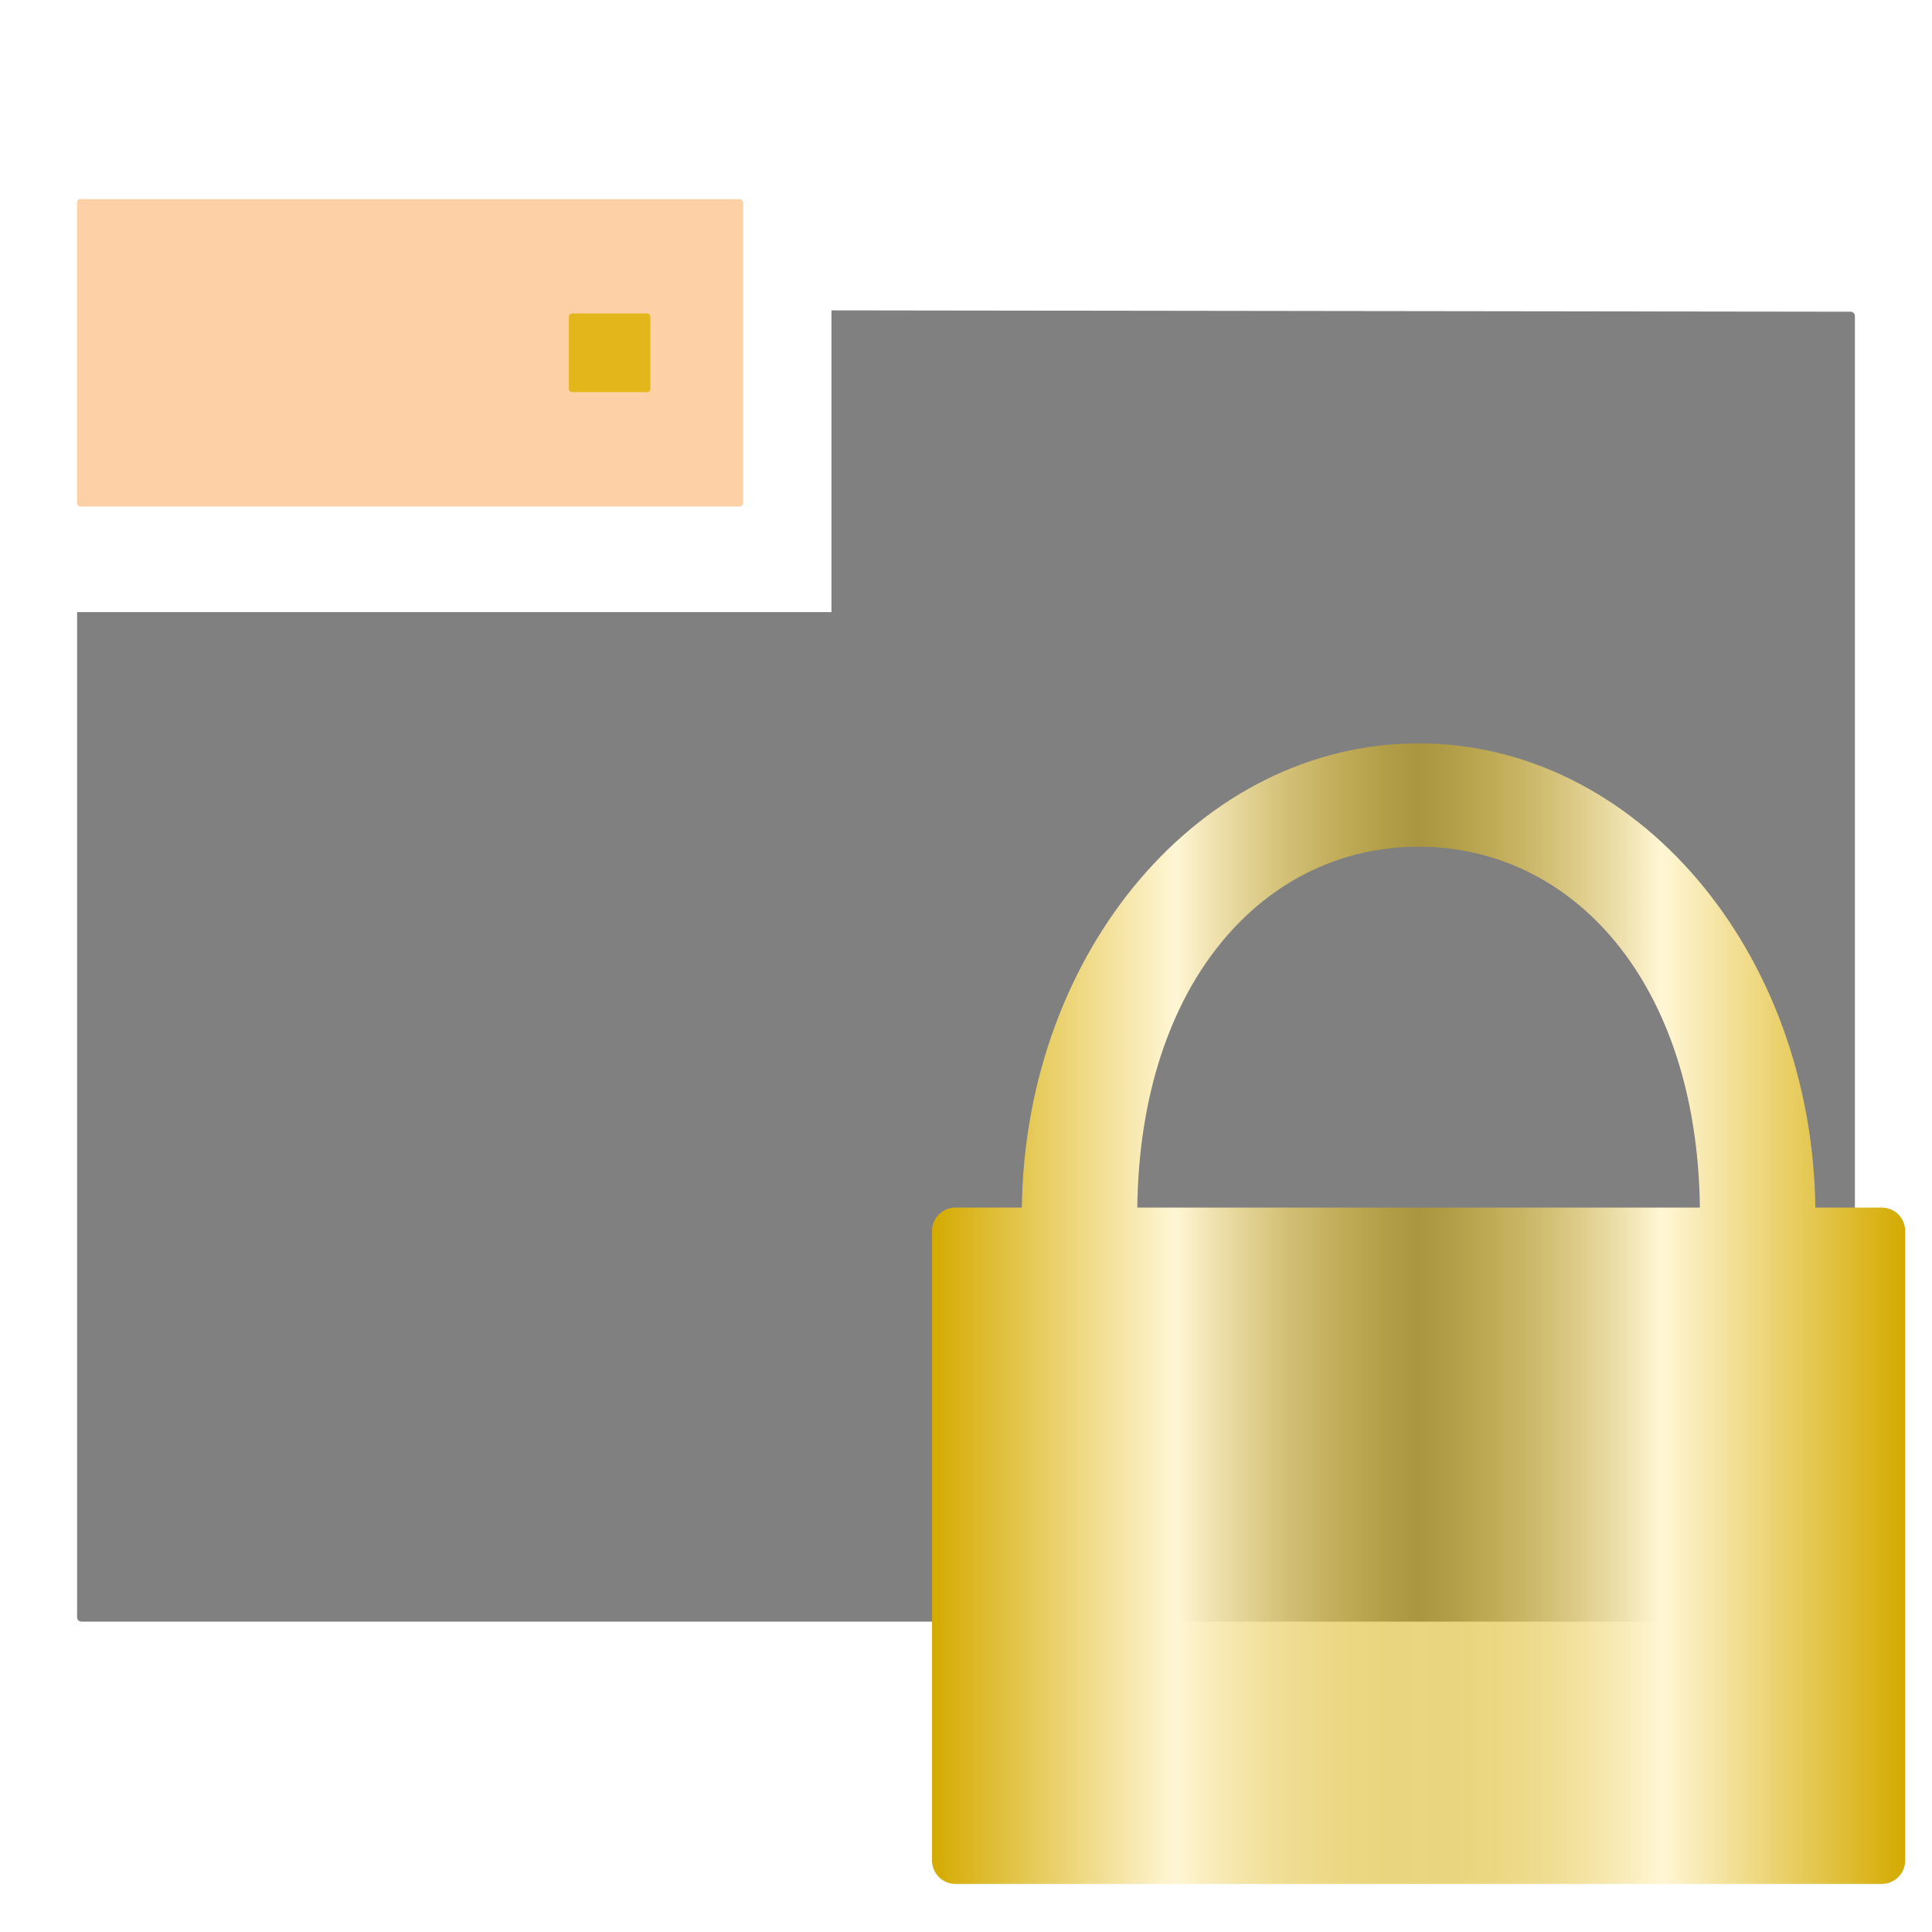
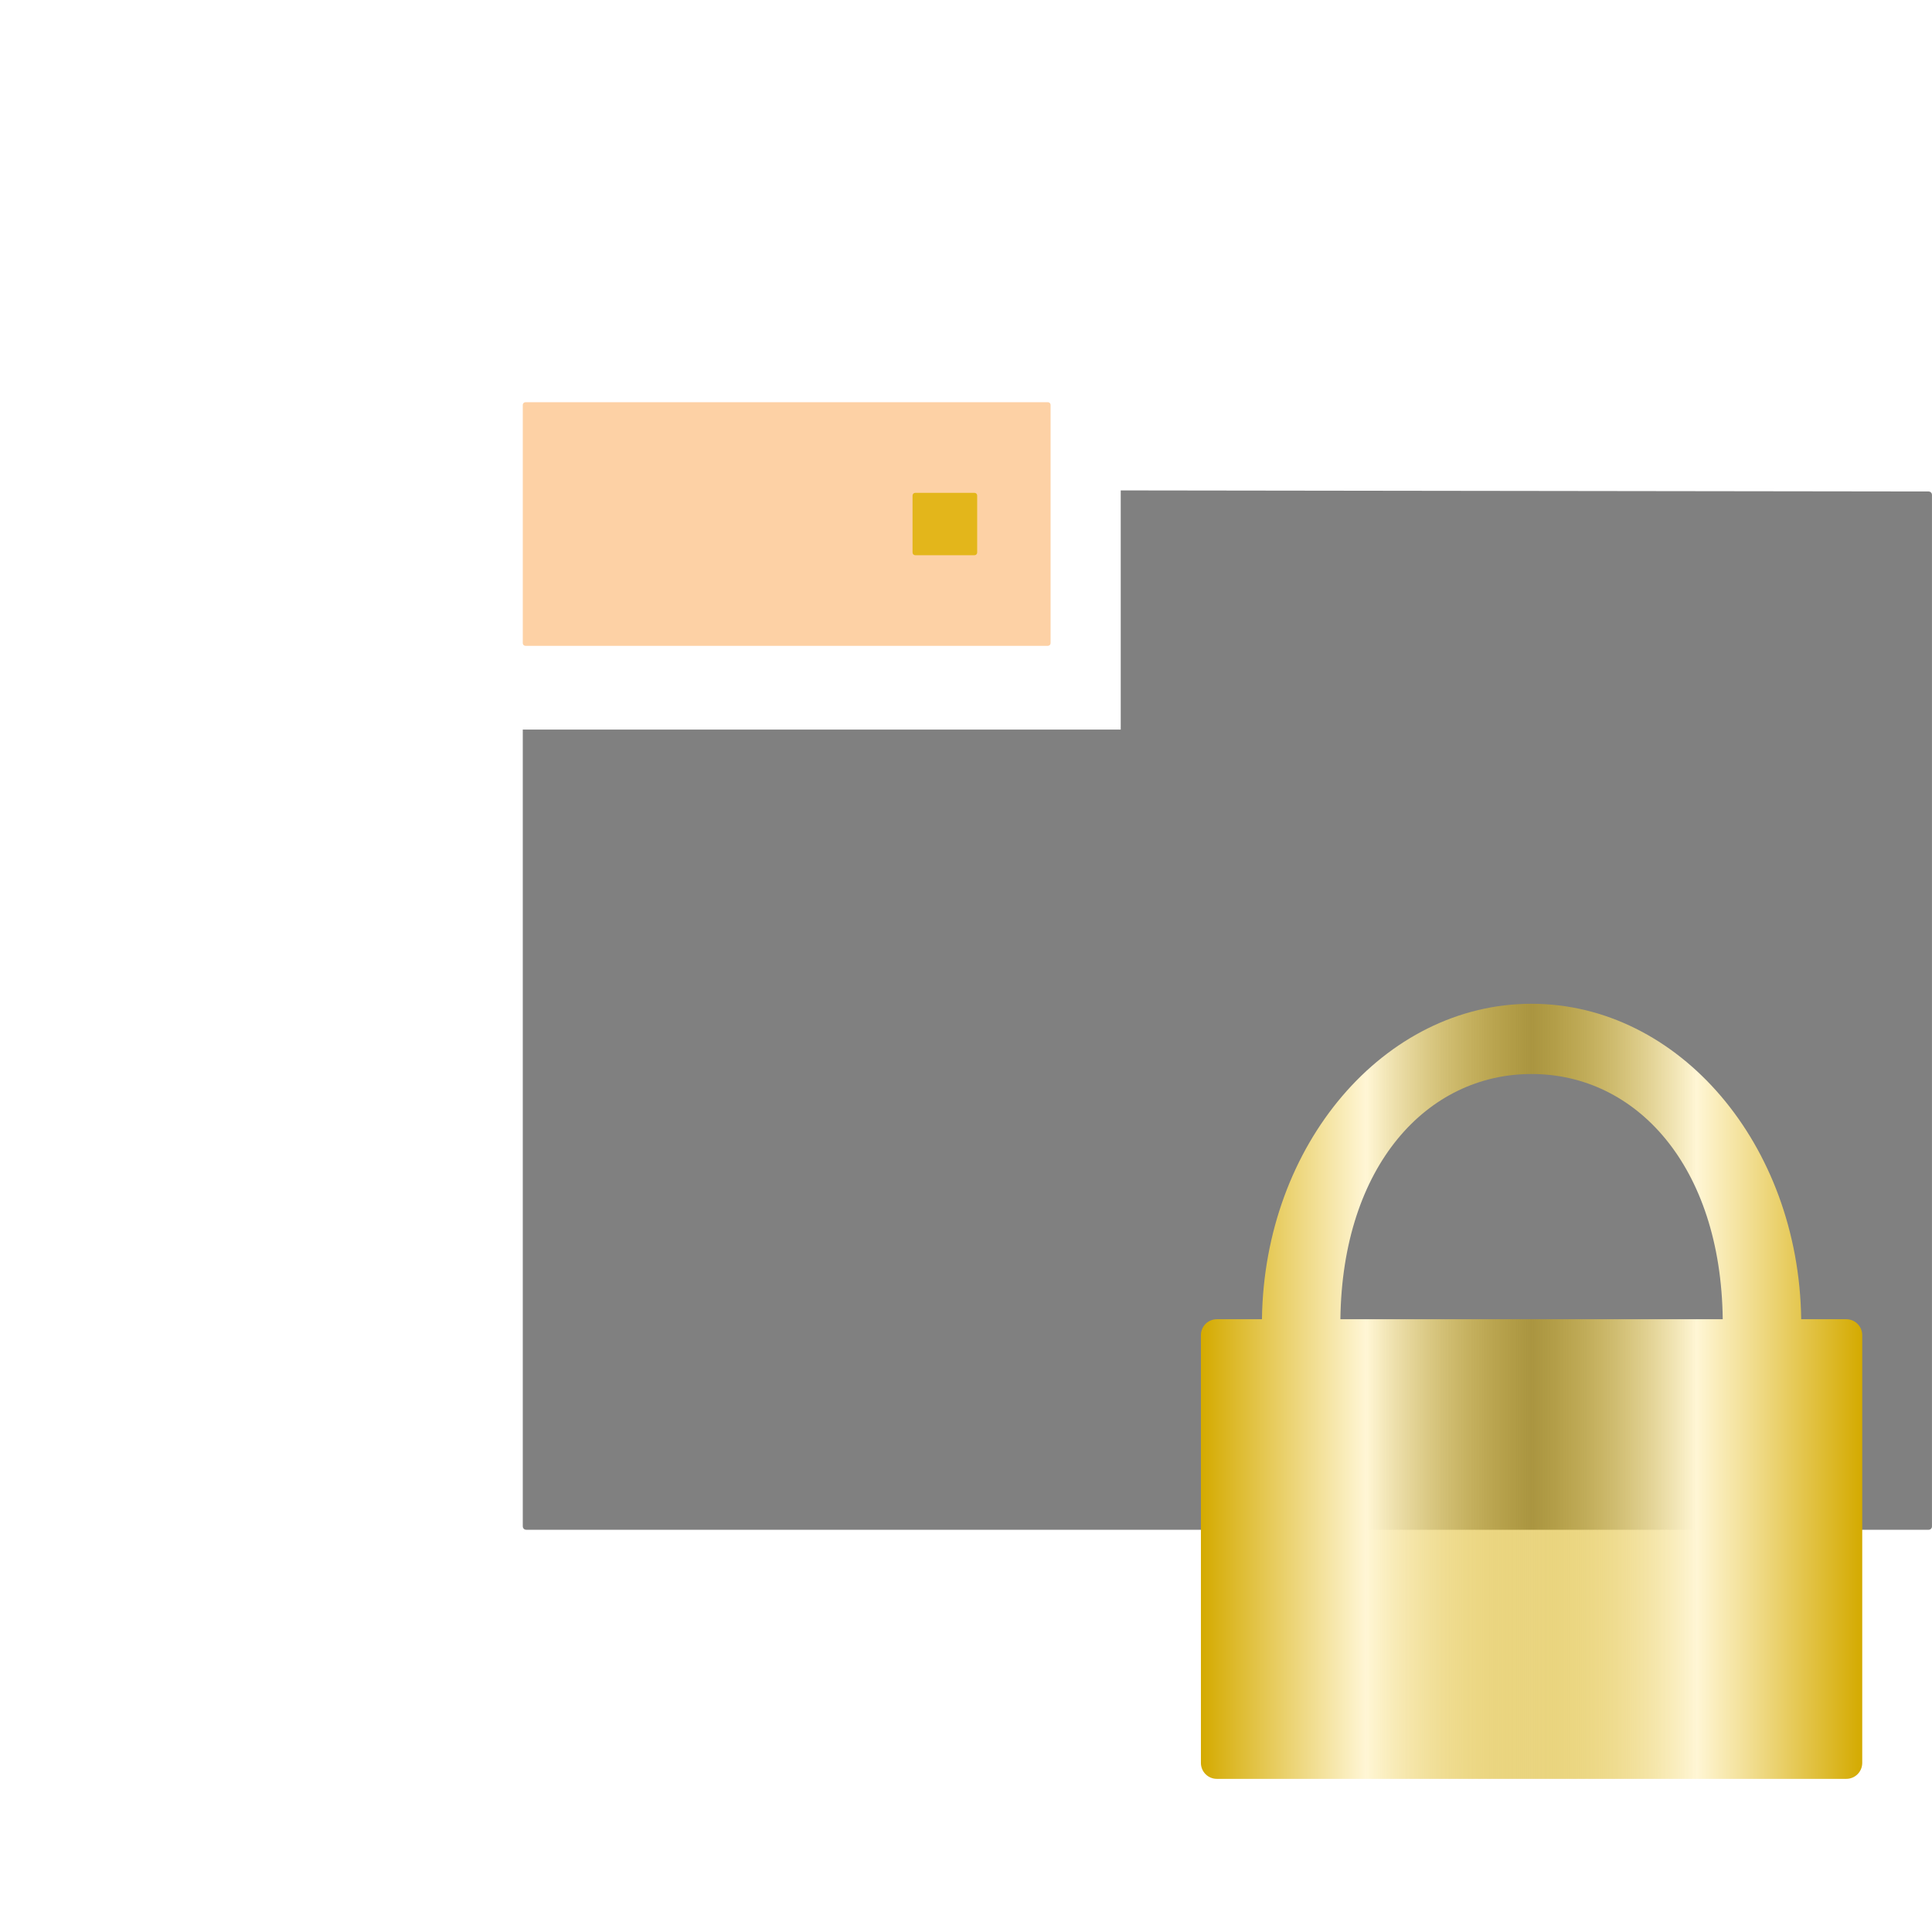
- <svg xmlns="http://www.w3.org/2000/svg" id="svg2" height="1e3" viewBox="0 0 1000 1000" width="1e3" version="1.1">
-   <defs id="defs8">
-     <linearGradient id="3" x1="85.479" gradientUnits="userSpaceOnUse" y1="495.11" gradientTransform="matrix(.60756 0 0 .60756 430.48 379.13)" x2="914.52" y2="495.11">
-       <stop id="31" stop-color="#d4aa00" offset="0" />
-       <stop id="32" stop-color="#fff6d5" offset=".25" />
-       <stop id="33" stop-color="#d4aa00" stop-opacity=".498" offset=".5" />
-       <stop id="34" stop-color="#fff6d5" offset=".75" />
-       <stop id="35" stop-color="#d4aa00" offset="1" />
+ <svg xmlns="http://www.w3.org/2000/svg" height="1e3" width="1e3" version="1.1" viewBox="0 0 1000 1000">
+   <defs>
+     <linearGradient id="3" x1="85.479" gradientUnits="userSpaceOnUse" y1="495.11" gradientTransform="matrix(.41288 0 0 .41288 586.3 515.72)" x2="914.52" y2="495.11">
+       <stop stop-color="#d4aa00" offset="0" />
+       <stop stop-color="#fff6d5" offset=".25" />
+       <stop stop-color="#d4aa00" stop-opacity=".498" offset=".5" />
+       <stop stop-color="#fff6d5" offset=".75" />
+       <stop stop-color="#d4aa00" offset="1" />
    </linearGradient>
  </defs>
-   <path id="rect74623" fill="#808080" d="m430.36 160.65 527.58 0.694 0.841 0.169 0.686 0.462 0.462 0.686 0.169 0.841v673.69c0 1.195-0.962 2.158-2.158 2.158h-915.88l-0.841-0.169-0.686-0.462-0.462-0.686-0.169-0.841v-520.37h390.46z" />
-   <path id="rect74626" fill="#fdd1a5" d="m41.657 103.06h341.15c0.972 0 1.754 0.782 1.754 1.754v155.58c0 0.972-0.782 1.754-1.754 1.754h-341.15c-0.972 0-1.754-0.782-1.754-1.754v-155.58c0-0.972 0.782-1.754 1.754-1.754z" />
-   <path id="rect74630" fill="#e3b61b" d="m296.18 162.24h38.693c0.972 0 1.754 0.782 1.754 1.754v37.224c0 0.972-0.782 1.754-1.754 1.754h-38.693c-0.972 0-1.754-0.782-1.754-1.754v-37.224c0-0.972 0.782-1.754 1.754-1.754z" />
-   <path id="4" d="m734.26 384.76c-112.33 0-203.6 107.22-205.36 240.27h-34.333c-6.732 0-12.152 5.419-12.152 12.151v325.78c0 6.732 5.419 12.151 12.152 12.151h479.39c6.732 0 12.151-5.419 12.151-12.151v-325.78c0-6.732-5.419-12.151-12.151-12.151h-34.333c-1.762-133.06-93.029-240.27-205.36-240.27zm0 53.497c79.548 0 144.19 69.827 145.6 186.78h-291.2c1.416-116.95 66.054-186.78 145.6-186.78z" fill="url(#3)" />
+   <g stroke-width=".749" transform="matrix(1.0583 0 0 1.0583 -5.4225e-7 -32.668)">
+     <path fill="#808080" d="m548.13 270.72 395.15 0.52 0.63 0.127 0.514 0.346 0.346 0.514 0.127 0.63v504.58c0 0.895-0.721 1.616-1.616 1.616h-685.98l-0.63-0.127-0.514-0.346-0.346-0.514-0.127-0.63v-389.75h292.45z" />
+     <path fill="#fdd1a5" d="m257 227.58h255.51c0.728 0 1.314 0.586 1.314 1.314v116.53c0 0.728-0.586 1.314-1.314 1.314h-255.51c-0.728 0-1.314-0.586-1.314-1.314v-116.52c0-0.728 0.586-1.314 1.314-1.314z" />
+     <path fill="#e3b61b" d="m447.63 271.91h28.98c0.728 0 1.314 0.586 1.314 1.314v27.88c0 0.728-0.586 1.314-1.314 1.314h-28.98c-0.728 0-1.314-0.586-1.314-1.314v-27.88c0-0.728 0.586-1.314 1.314-1.314z" />
+   </g>
+   <path d="m792.74 519.55c-76.337 0-138.36 72.864-139.56 163.28h-23.332c-4.575 0-8.258 3.683-8.258 8.258v221.39c0 4.575 3.683 8.258 8.258 8.258h325.78c4.575 0 8.258-3.683 8.258-8.258v-221.39c0-4.575-3.683-8.258-8.258-8.258h-23.332c-1.197-90.424-63.22-163.28-139.56-163.28zm0 36.355c54.059 0 97.988 47.453 98.946 126.93h-197.9c0.962-79.476 44.889-126.93 98.946-126.93z" stroke-width=".68" fill="url(#3)" />
</svg>
